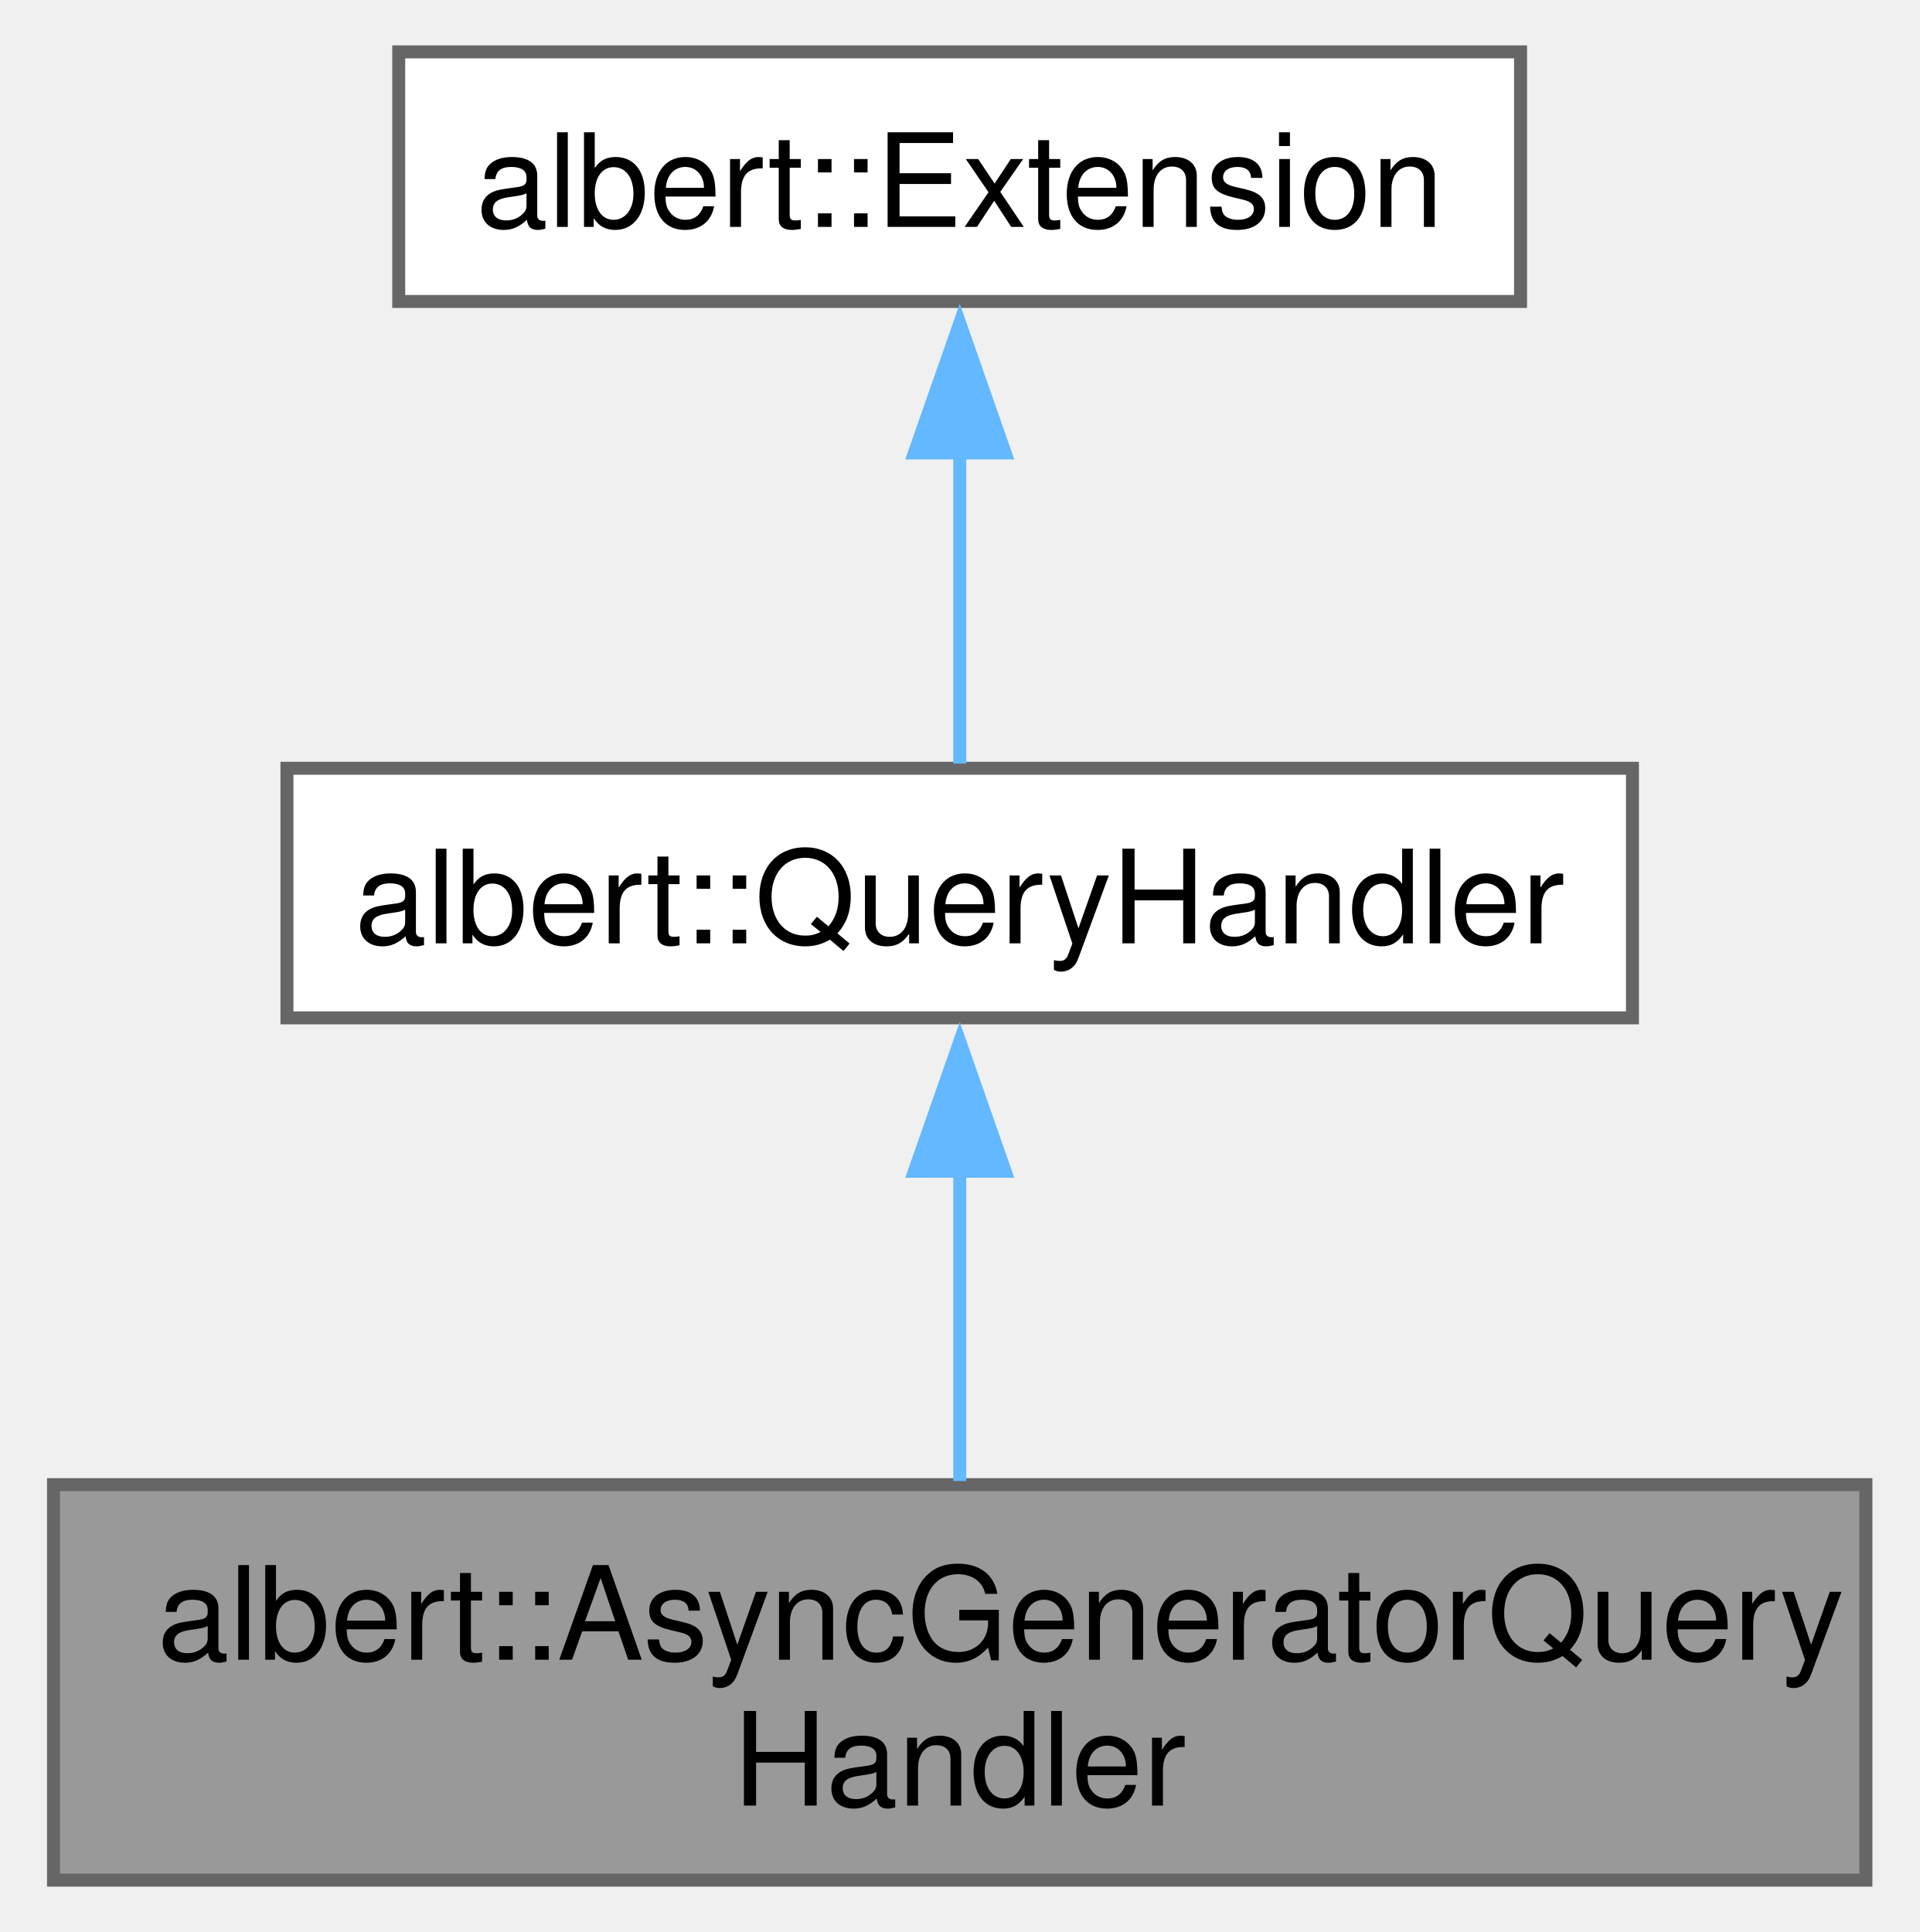
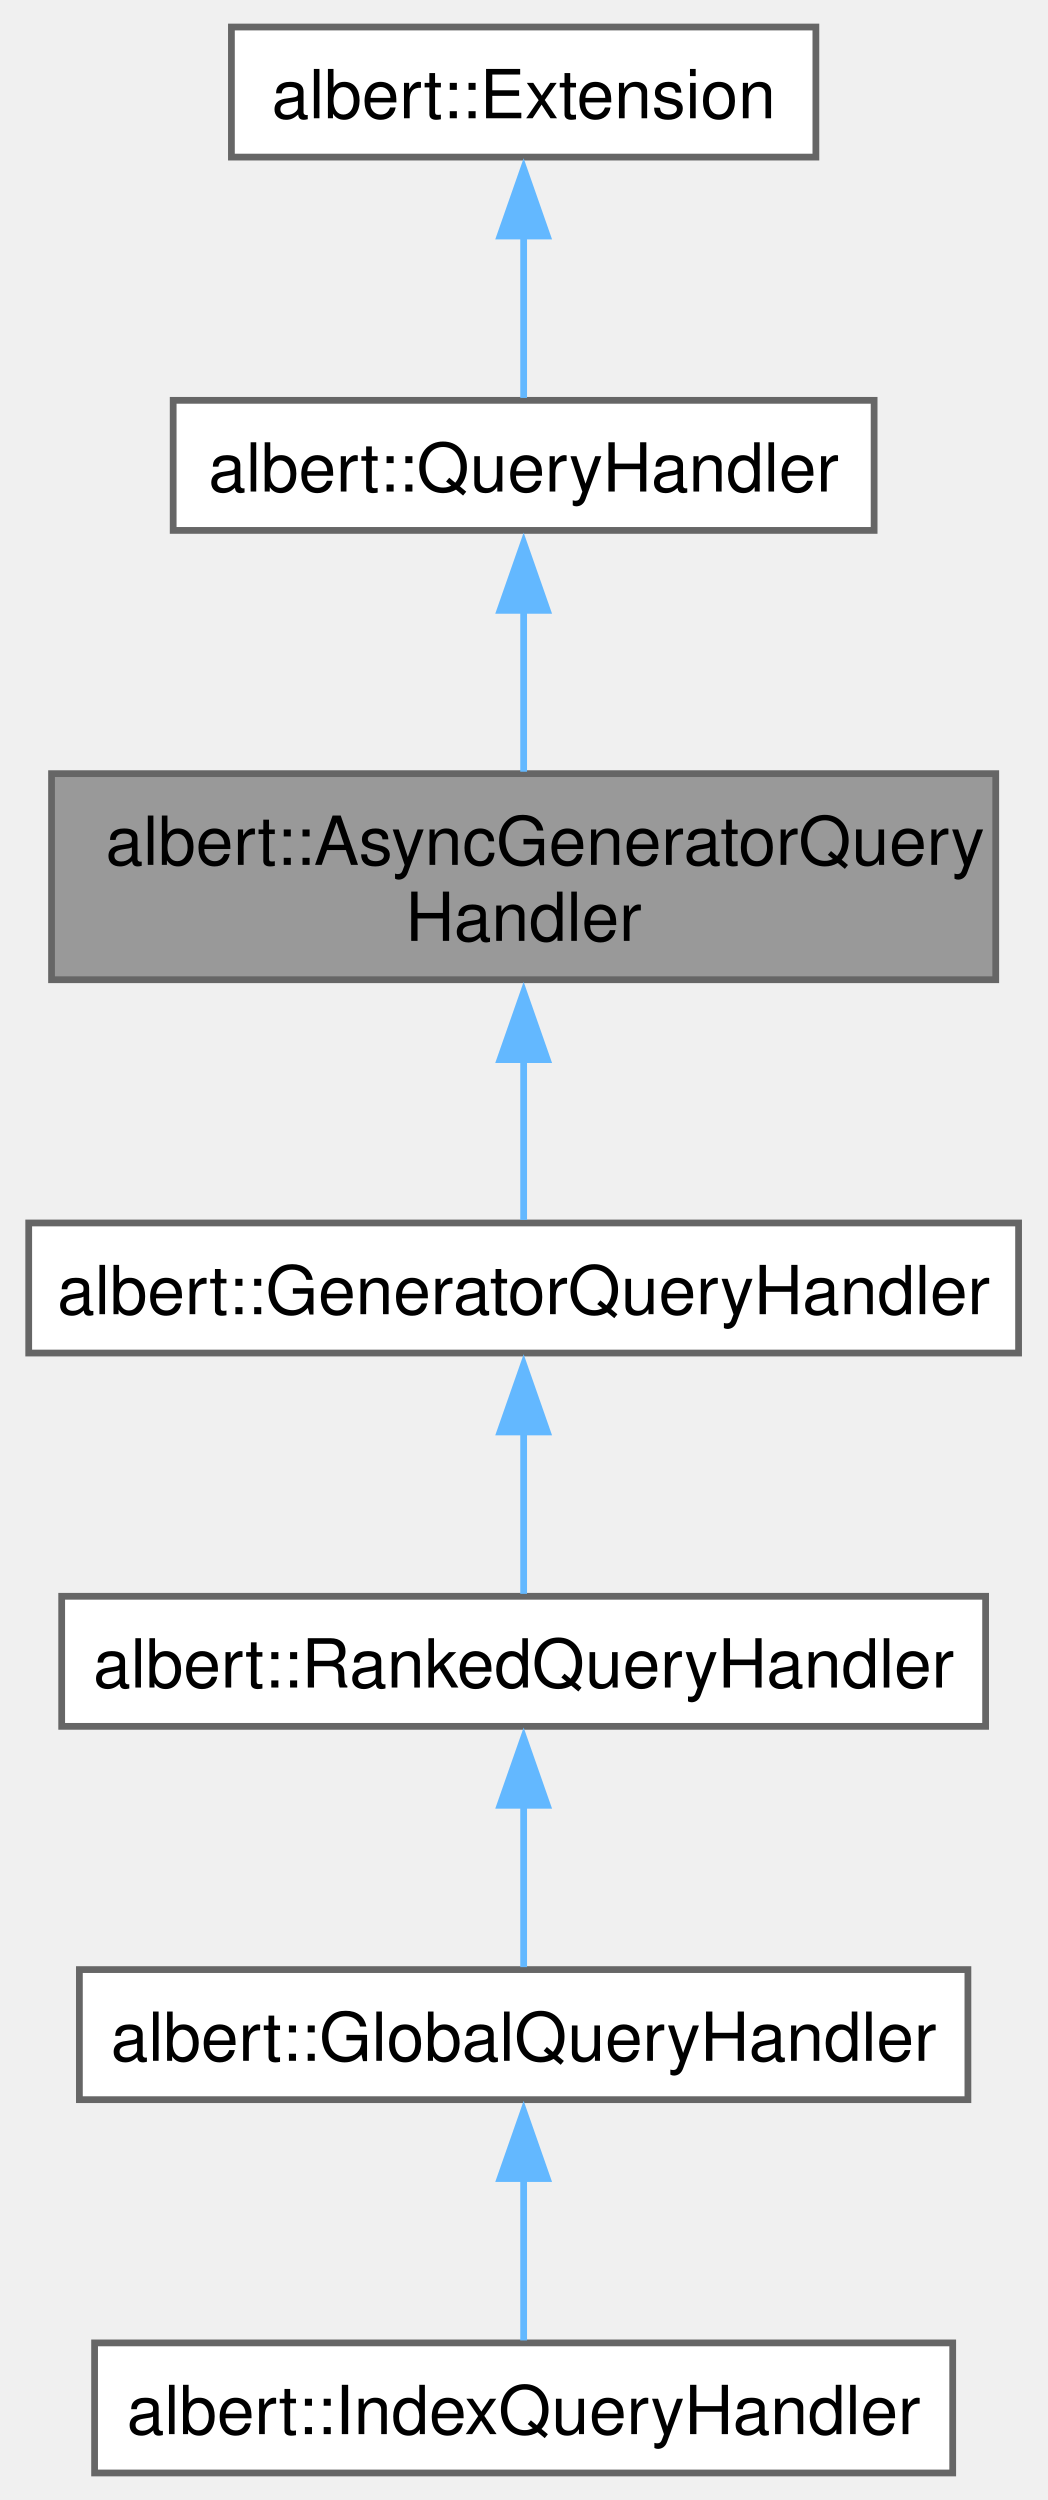
- <svg xmlns="http://www.w3.org/2000/svg" xmlns:xlink="http://www.w3.org/1999/xlink" width="148pt" height="149pt" viewBox="0.00 0.00 147.75 149.00">
-   <g id="graph0" class="graph" transform="scale(1 1) rotate(0) translate(4 145)">
+ <svg xmlns="http://www.w3.org/2000/svg" xmlns:xlink="http://www.w3.org/1999/xlink" width="155pt" height="370pt" viewBox="0.00 0.00 154.50 370.00">
+   <g id="graph0" class="graph" transform="scale(1 1) rotate(0) translate(4 366)">
    <g id="Node000001" class="node">
      <g id="a_Node000001">
        <a xlink:title="Coroutine-based asynchronous generator query handler.">
-           <polygon fill="#999999" stroke="#666666" points="139.75,-30.5 0,-30.5 0,0 139.75,0 139.75,-30.5" />
-           <text text-anchor="start" x="8" y="-17" font-family="Helvetica,sans-Serif" font-size="10.00">albert::AsyncGeneratorQuery</text>
-           <text text-anchor="middle" x="69.88" y="-5.75" font-family="Helvetica,sans-Serif" font-size="10.00">Handler</text>
+           <polygon fill="#999999" stroke="#666666" points="143.12,-251.5 3.38,-251.5 3.38,-221 143.12,-221 143.12,-251.5" />
+           <text text-anchor="start" x="11.38" y="-238" font-family="Helvetica,sans-Serif" font-size="10.00">albert::AsyncGeneratorQuery</text>
+           <text text-anchor="middle" x="73.25" y="-226.75" font-family="Helvetica,sans-Serif" font-size="10.00">Handler</text>
+         </a>
+       </g>
+     </g>
+     <g id="Node000004" class="node">
+       <g id="a_Node000004">
+         <a xlink:href="classalbert_1_1GeneratorQueryHandler.html" target="_top" xlink:title="Coroutine-based synchronous generator query handler.">
+           <polygon fill="white" stroke="#666666" points="146.5,-185 0,-185 0,-165.75 146.5,-165.75 146.5,-185" />
+           <text text-anchor="middle" x="73.25" y="-171.5" font-family="Helvetica,sans-Serif" font-size="10.00">albert::GeneratorQueryHandler</text>
+         </a>
+       </g>
+     </g>
+     <g id="edge3_Node000001_Node000004" class="edge">
+       <g id="a_edge3_Node000001_Node000004">
+         <a xlink:title=" ">
+           <path fill="none" stroke="#63b8ff" d="M73.25,-209.23C73.25,-200.73 73.25,-191.84 73.25,-185.45" />
+           <polygon fill="#63b8ff" stroke="#63b8ff" points="69.75,-209.18 73.25,-219.18 76.75,-209.18 69.75,-209.18" />
        </a>
      </g>
    </g>
    <g id="Node000002" class="node">
      <g id="a_Node000002">
        <a xlink:href="classalbert_1_1QueryHandler.html" target="_top" xlink:title="Base query handler interface for triggered queries.">
-           <polygon fill="white" stroke="#666666" points="121.75,-85.75 18,-85.75 18,-66.5 121.75,-66.5 121.75,-85.75" />
-           <text text-anchor="middle" x="69.88" y="-72.25" font-family="Helvetica,sans-Serif" font-size="10.00">albert::QueryHandler</text>
+           <polygon fill="white" stroke="#666666" points="125.12,-306.75 21.38,-306.75 21.38,-287.5 125.12,-287.5 125.12,-306.75" />
+           <text text-anchor="middle" x="73.25" y="-293.25" font-family="Helvetica,sans-Serif" font-size="10.00">albert::QueryHandler</text>
        </a>
      </g>
    </g>
    <g id="edge1_Node000001_Node000002" class="edge">
      <g id="a_edge1_Node000001_Node000002">
        <a xlink:title=" ">
-           <path fill="none" stroke="#63b8ff" d="M69.88,-54.92C69.88,-46.99 69.88,-38.06 69.88,-30.78" />
-           <polygon fill="#63b8ff" stroke="#63b8ff" points="66.38,-54.67 69.88,-64.67 73.38,-54.67 66.38,-54.67" />
+           <path fill="none" stroke="#63b8ff" d="M73.25,-275.92C73.25,-267.99 73.25,-259.06 73.25,-251.78" />
+           <polygon fill="#63b8ff" stroke="#63b8ff" points="69.75,-275.67 73.25,-285.67 76.75,-275.67 69.75,-275.67" />
        </a>
      </g>
    </g>
    <g id="Node000003" class="node">
      <g id="a_Node000003">
        <a xlink:href="classalbert_1_1Extension.html" target="_top" xlink:title="Abstract extension class.">
-           <polygon fill="white" stroke="#666666" points="113.12,-141 26.62,-141 26.62,-121.75 113.12,-121.75 113.12,-141" />
-           <text text-anchor="middle" x="69.88" y="-127.5" font-family="Helvetica,sans-Serif" font-size="10.00">albert::Extension</text>
+           <polygon fill="white" stroke="#666666" points="116.5,-362 30,-362 30,-342.75 116.5,-342.75 116.5,-362" />
+           <text text-anchor="middle" x="73.25" y="-348.5" font-family="Helvetica,sans-Serif" font-size="10.00">albert::Extension</text>
        </a>
      </g>
    </g>
    <g id="edge2_Node000002_Node000003" class="edge">
      <g id="a_edge2_Node000002_Node000003">
        <a xlink:title=" ">
-           <path fill="none" stroke="#63b8ff" d="M69.88,-110.13C69.88,-101.84 69.88,-92.67 69.88,-86.11" />
-           <polygon fill="#63b8ff" stroke="#63b8ff" points="66.38,-110.07 69.88,-120.07 73.38,-110.07 66.38,-110.07" />
+           <path fill="none" stroke="#63b8ff" d="M73.25,-331.13C73.25,-322.84 73.25,-313.67 73.25,-307.11" />
+           <polygon fill="#63b8ff" stroke="#63b8ff" points="69.75,-331.07 73.25,-341.07 76.75,-331.07 69.75,-331.07" />
+         </a>
+       </g>
+     </g>
+     <g id="Node000005" class="node">
+       <g id="a_Node000005">
+         <a xlink:href="classalbert_1_1RankedQueryHandler.html" target="_top" xlink:title="Usage-ranked query handler.">
+           <polygon fill="white" stroke="#666666" points="141.62,-129.75 4.88,-129.75 4.88,-110.5 141.62,-110.5 141.62,-129.75" />
+           <text text-anchor="middle" x="73.25" y="-116.25" font-family="Helvetica,sans-Serif" font-size="10.00">albert::RankedQueryHandler</text>
+         </a>
+       </g>
+     </g>
+     <g id="edge4_Node000004_Node000005" class="edge">
+       <g id="a_edge4_Node000004_Node000005">
+         <a xlink:title=" ">
+           <path fill="none" stroke="#63b8ff" d="M73.25,-154.13C73.25,-145.84 73.25,-136.67 73.25,-130.11" />
+           <polygon fill="#63b8ff" stroke="#63b8ff" points="69.75,-154.07 73.25,-164.07 76.75,-154.07 69.75,-154.07" />
+         </a>
+       </g>
+     </g>
+     <g id="Node000006" class="node">
+       <g id="a_Node000006">
+         <a xlink:href="classalbert_1_1GlobalQueryHandler.html" target="_top" xlink:title="Query handler participating in the global search.">
+           <polygon fill="white" stroke="#666666" points="139,-74.5 7.5,-74.5 7.5,-55.25 139,-55.25 139,-74.5" />
+           <text text-anchor="middle" x="73.25" y="-61" font-family="Helvetica,sans-Serif" font-size="10.00">albert::GlobalQueryHandler</text>
+         </a>
+       </g>
+     </g>
+     <g id="edge5_Node000005_Node000006" class="edge">
+       <g id="a_edge5_Node000005_Node000006">
+         <a xlink:title=" ">
+           <path fill="none" stroke="#63b8ff" d="M73.25,-98.88C73.25,-90.59 73.25,-81.42 73.25,-74.86" />
+           <polygon fill="#63b8ff" stroke="#63b8ff" points="69.75,-98.82 73.25,-108.82 76.75,-98.82 69.75,-98.82" />
+         </a>
+       </g>
+     </g>
+     <g id="Node000007" class="node">
+       <g id="a_Node000007">
+         <a xlink:href="classalbert_1_1IndexQueryHandler.html" target="_top" xlink:title="Index-based global query handler.">
+           <polygon fill="white" stroke="#666666" points="136.75,-19.25 9.75,-19.25 9.75,0 136.75,0 136.75,-19.25" />
+           <text text-anchor="middle" x="73.25" y="-5.75" font-family="Helvetica,sans-Serif" font-size="10.00">albert::IndexQueryHandler</text>
+         </a>
+       </g>
+     </g>
+     <g id="edge6_Node000006_Node000007" class="edge">
+       <g id="a_edge6_Node000006_Node000007">
+         <a xlink:title=" ">
+           <path fill="none" stroke="#63b8ff" d="M73.25,-43.63C73.25,-35.34 73.25,-26.17 73.25,-19.61" />
+           <polygon fill="#63b8ff" stroke="#63b8ff" points="69.75,-43.57 73.25,-53.57 76.75,-43.57 69.75,-43.57" />
        </a>
      </g>
    </g>
  </g>
</svg>
